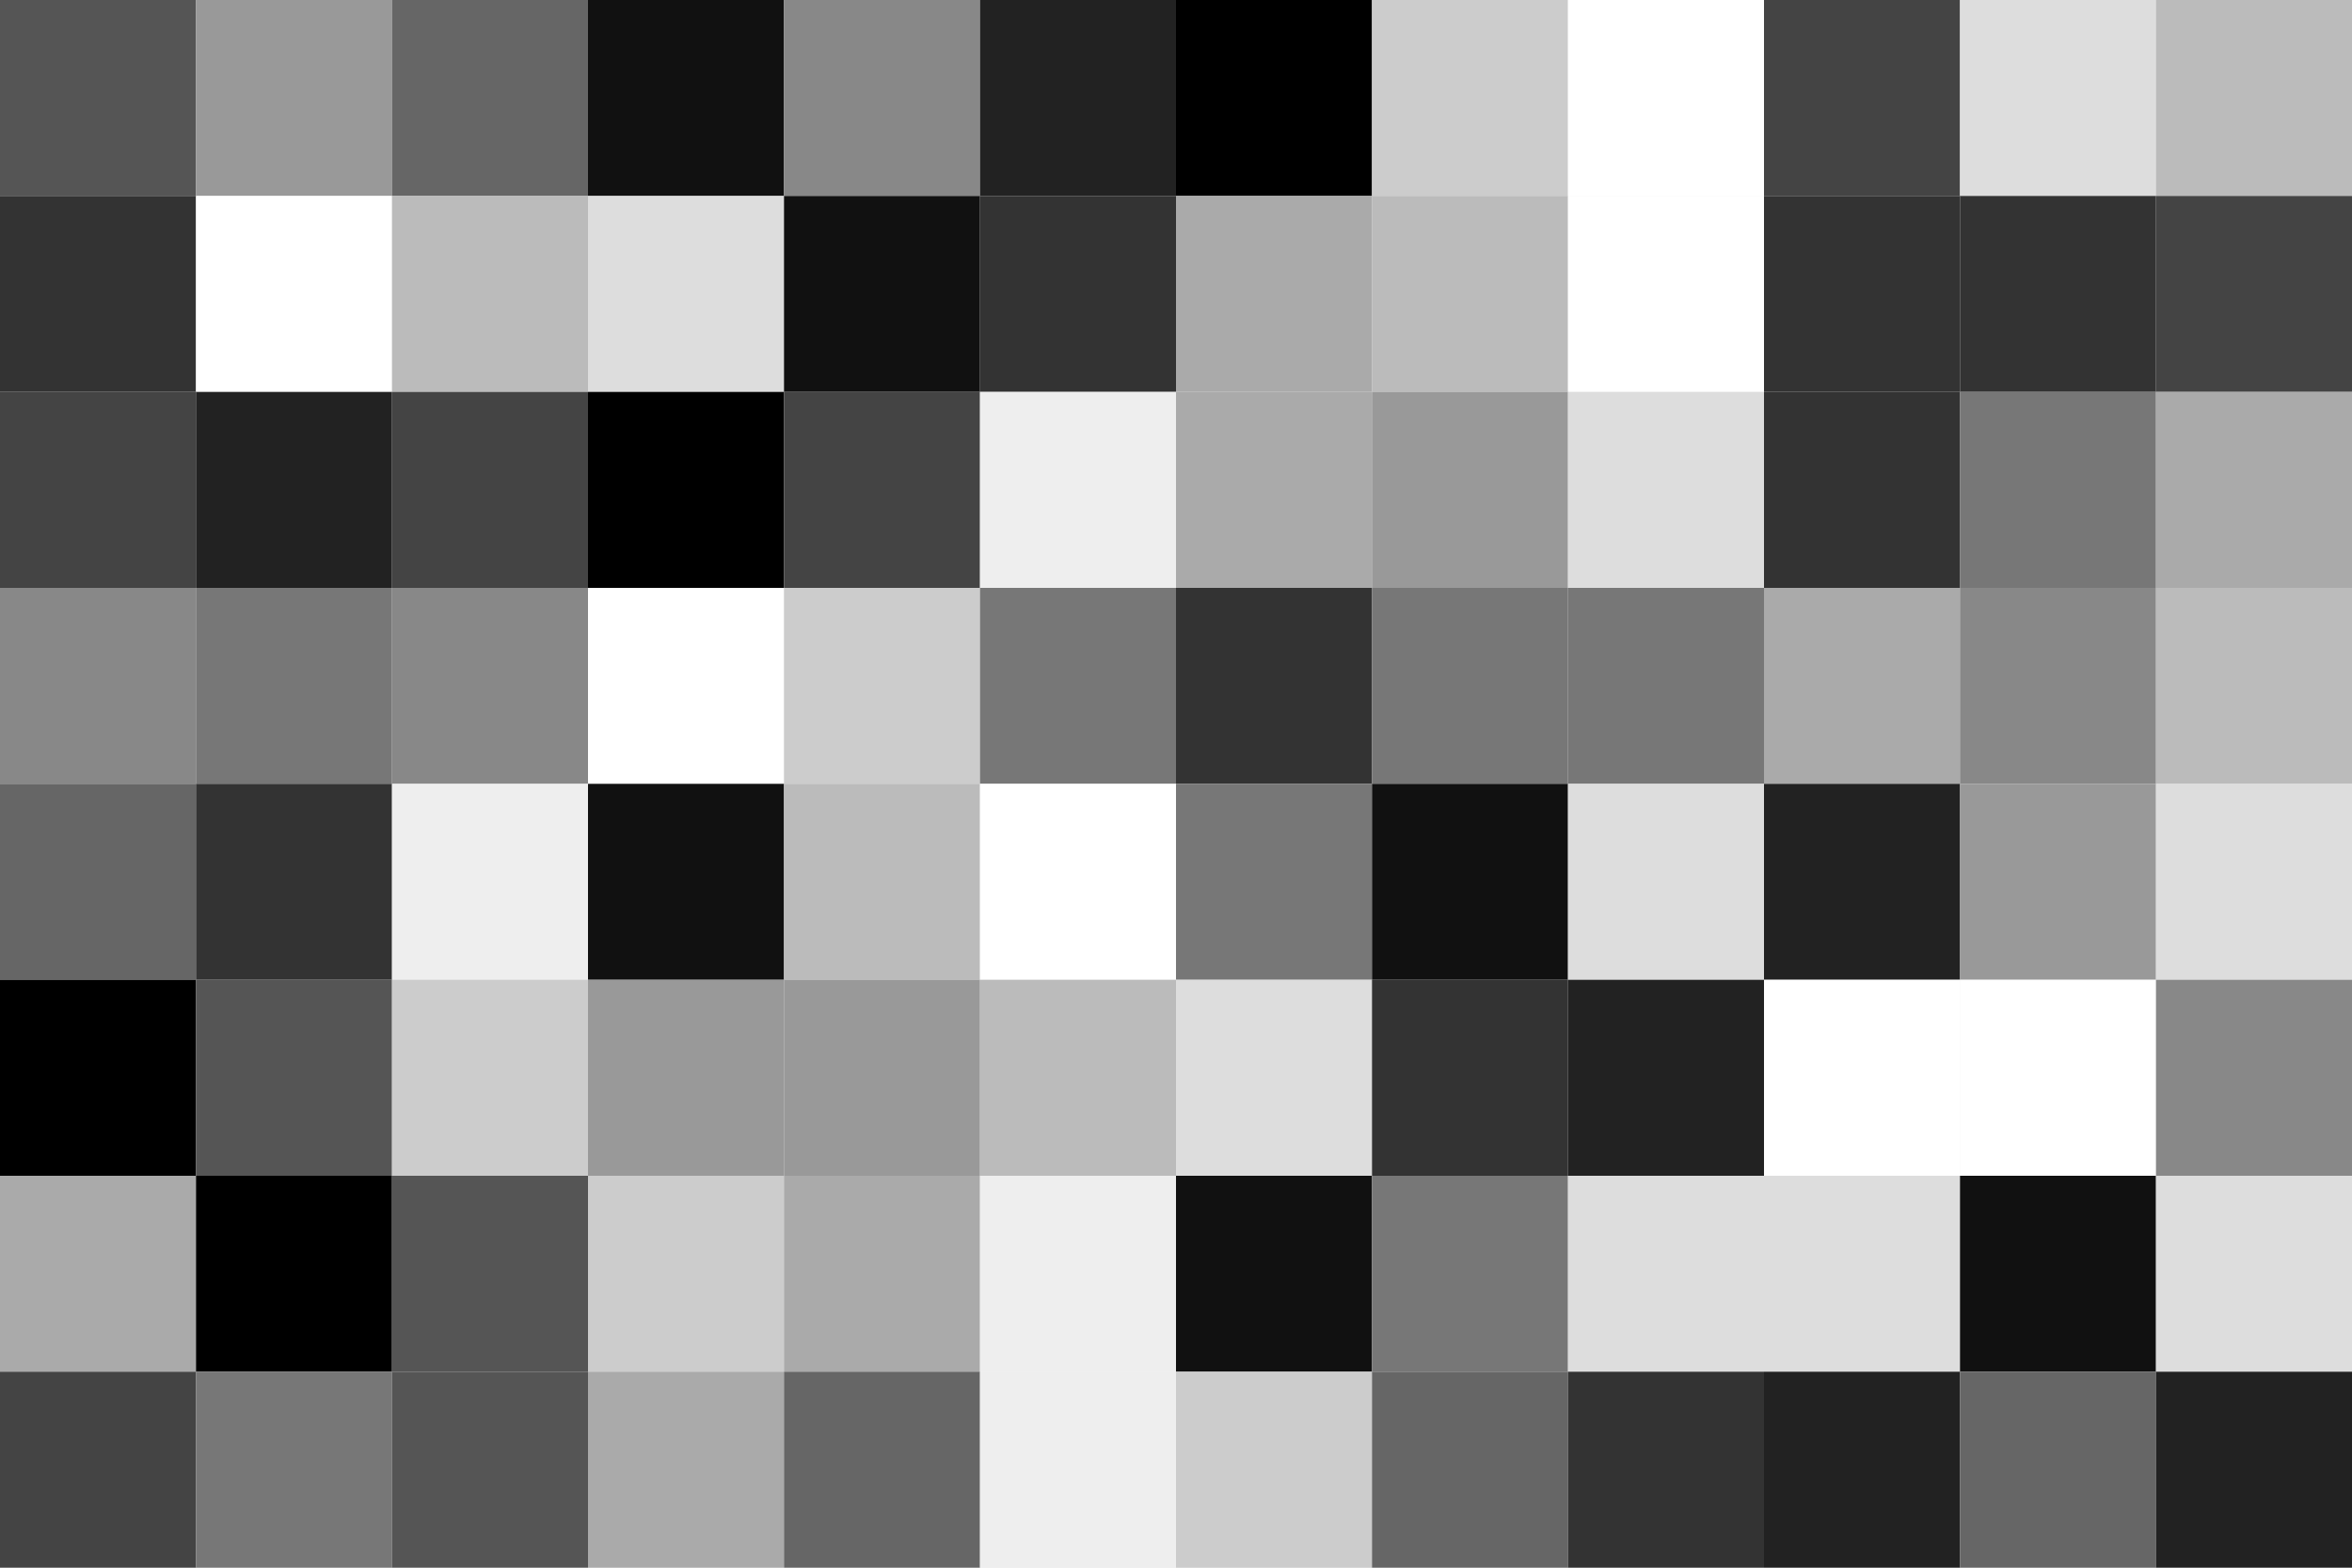
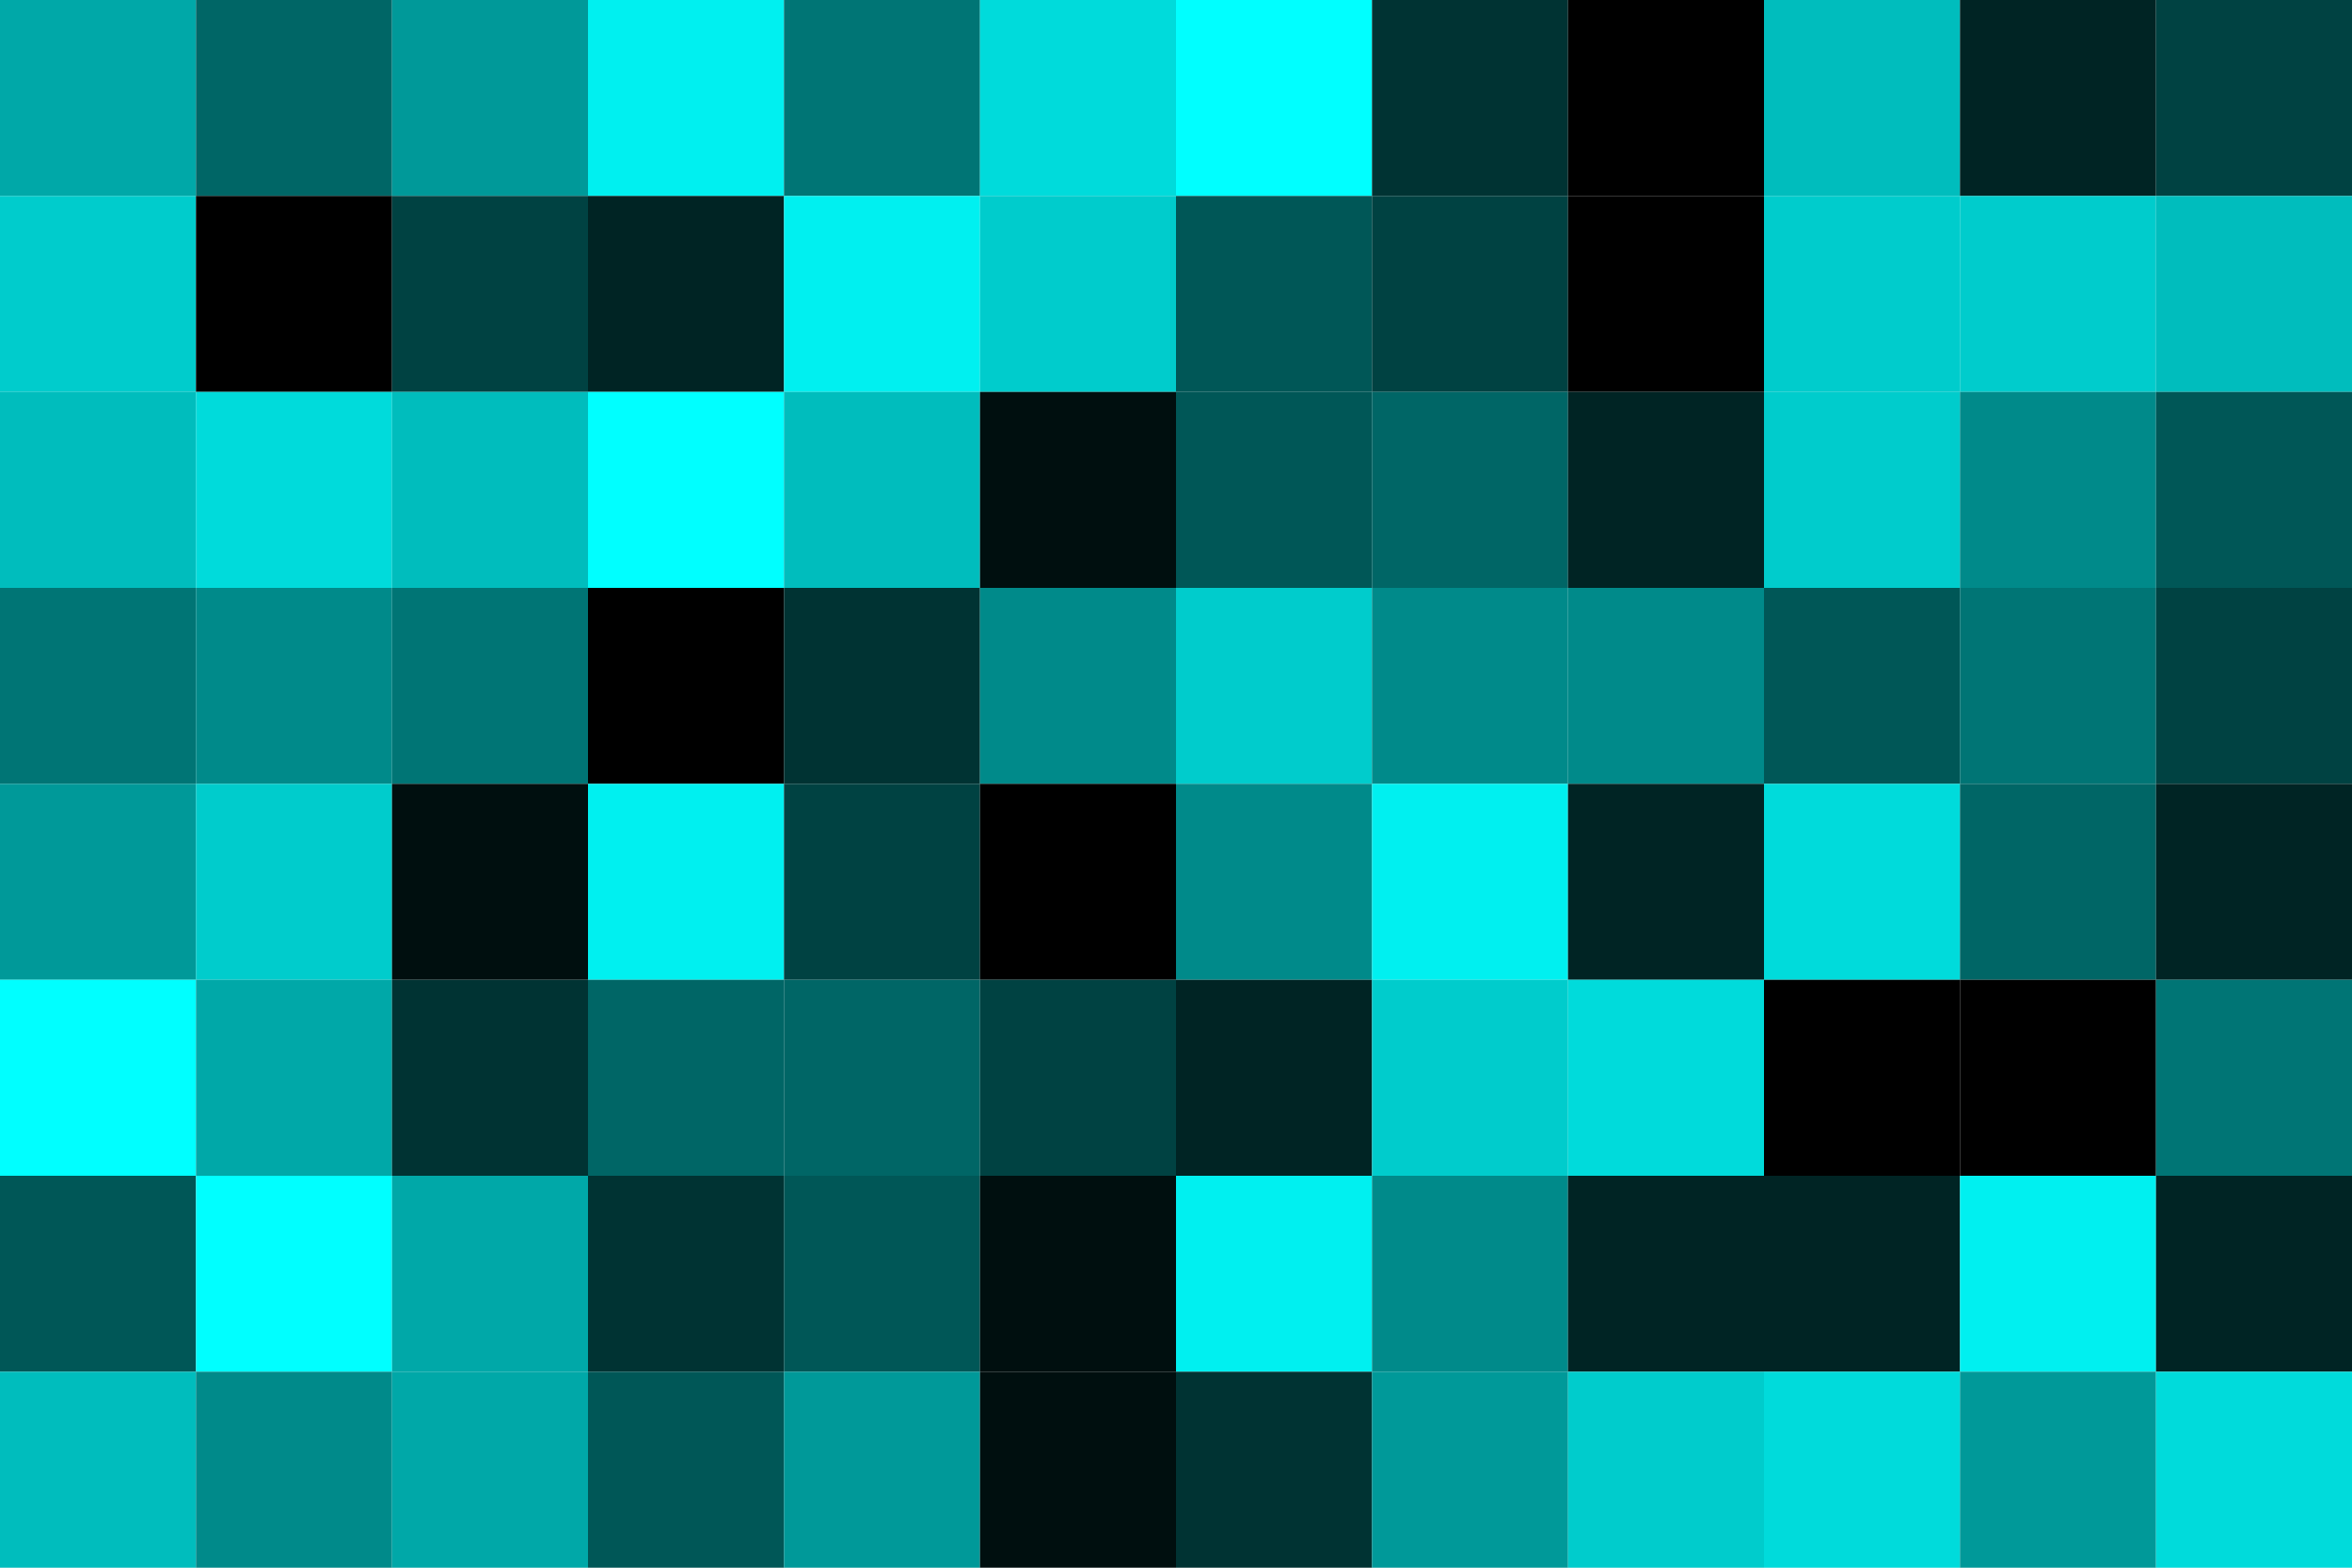
<svg xmlns="http://www.w3.org/2000/svg" width="384" height="256">
-   <rect x="0" y="0" width="32" height="32" fill="#555555" />
-   <rect x="32" y="0" width="32" height="32" fill="#999999" />
-   <rect x="64" y="0" width="32" height="32" fill="#666666" />
-   <rect x="96" y="0" width="32" height="32" fill="#111111" />
-   <rect x="128" y="0" width="32" height="32" fill="#888888" />
-   <rect x="160" y="0" width="32" height="32" fill="#222222" />
-   <rect x="192" y="0" width="32" height="32" fill="#000000" />
-   <rect x="224" y="0" width="32" height="32" fill="#cccccc" />
-   <rect x="256" y="0" width="32" height="32" fill="#ffffff" />
-   <rect x="288" y="0" width="32" height="32" fill="#444444" />
-   <rect x="320" y="0" width="32" height="32" fill="#dddddd" />
-   <rect x="352" y="0" width="32" height="32" fill="#bbbbbb" />
-   <rect x="0" y="32" width="32" height="32" fill="#333333" />
-   <rect x="32" y="32" width="32" height="32" fill="#ffffff" />
-   <rect x="64" y="32" width="32" height="32" fill="#bbbbbb" />
-   <rect x="96" y="32" width="32" height="32" fill="#dddddd" />
-   <rect x="128" y="32" width="32" height="32" fill="#111111" />
-   <rect x="160" y="32" width="32" height="32" fill="#333333" />
-   <rect x="192" y="32" width="32" height="32" fill="#aaaaaa" />
-   <rect x="224" y="32" width="32" height="32" fill="#bbbbbb" />
-   <rect x="256" y="32" width="32" height="32" fill="#ffffff" />
-   <rect x="288" y="32" width="32" height="32" fill="#333333" />
-   <rect x="320" y="32" width="32" height="32" fill="#333333" />
-   <rect x="352" y="32" width="32" height="32" fill="#444444" />
-   <rect x="0" y="64" width="32" height="32" fill="#444444" />
-   <rect x="32" y="64" width="32" height="32" fill="#222222" />
-   <rect x="64" y="64" width="32" height="32" fill="#444444" />
-   <rect x="96" y="64" width="32" height="32" fill="#000000" />
-   <rect x="128" y="64" width="32" height="32" fill="#444444" />
-   <rect x="160" y="64" width="32" height="32" fill="#eeeeee" />
-   <rect x="192" y="64" width="32" height="32" fill="#aaaaaa" />
-   <rect x="224" y="64" width="32" height="32" fill="#999999" />
-   <rect x="256" y="64" width="32" height="32" fill="#dddddd" />
-   <rect x="288" y="64" width="32" height="32" fill="#333333" />
-   <rect x="320" y="64" width="32" height="32" fill="#777777" />
-   <rect x="352" y="64" width="32" height="32" fill="#aaaaaa" />
-   <rect x="0" y="96" width="32" height="32" fill="#888888" />
-   <rect x="32" y="96" width="32" height="32" fill="#777777" />
-   <rect x="64" y="96" width="32" height="32" fill="#888888" />
-   <rect x="96" y="96" width="32" height="32" fill="#ffffff" />
-   <rect x="128" y="96" width="32" height="32" fill="#cccccc" />
-   <rect x="160" y="96" width="32" height="32" fill="#777777" />
-   <rect x="192" y="96" width="32" height="32" fill="#333333" />
-   <rect x="224" y="96" width="32" height="32" fill="#777777" />
-   <rect x="256" y="96" width="32" height="32" fill="#777777" />
-   <rect x="288" y="96" width="32" height="32" fill="#aaaaaa" />
-   <rect x="320" y="96" width="32" height="32" fill="#888888" />
-   <rect x="352" y="96" width="32" height="32" fill="#bbbbbb" />
-   <rect x="0" y="128" width="32" height="32" fill="#666666" />
-   <rect x="32" y="128" width="32" height="32" fill="#333333" />
-   <rect x="64" y="128" width="32" height="32" fill="#eeeeee" />
-   <rect x="96" y="128" width="32" height="32" fill="#111111" />
-   <rect x="128" y="128" width="32" height="32" fill="#bbbbbb" />
-   <rect x="160" y="128" width="32" height="32" fill="#ffffff" />
-   <rect x="192" y="128" width="32" height="32" fill="#777777" />
-   <rect x="224" y="128" width="32" height="32" fill="#111111" />
-   <rect x="256" y="128" width="32" height="32" fill="#dddddd" />
-   <rect x="288" y="128" width="32" height="32" fill="#222222" />
-   <rect x="320" y="128" width="32" height="32" fill="#999999" />
-   <rect x="352" y="128" width="32" height="32" fill="#dddddd" />
-   <rect x="0" y="160" width="32" height="32" fill="#000000" />
-   <rect x="32" y="160" width="32" height="32" fill="#555555" />
-   <rect x="64" y="160" width="32" height="32" fill="#cccccc" />
-   <rect x="96" y="160" width="32" height="32" fill="#999999" />
-   <rect x="128" y="160" width="32" height="32" fill="#999999" />
-   <rect x="160" y="160" width="32" height="32" fill="#bbbbbb" />
-   <rect x="192" y="160" width="32" height="32" fill="#dddddd" />
-   <rect x="224" y="160" width="32" height="32" fill="#333333" />
-   <rect x="256" y="160" width="32" height="32" fill="#222222" />
-   <rect x="288" y="160" width="32" height="32" fill="#ffffff" />
-   <rect x="320" y="160" width="32" height="32" fill="#ffffff" />
-   <rect x="352" y="160" width="32" height="32" fill="#888888" />
-   <rect x="0" y="192" width="32" height="32" fill="#aaaaaa" />
-   <rect x="32" y="192" width="32" height="32" fill="#000000" />
-   <rect x="64" y="192" width="32" height="32" fill="#555555" />
-   <rect x="96" y="192" width="32" height="32" fill="#cccccc" />
-   <rect x="128" y="192" width="32" height="32" fill="#aaaaaa" />
-   <rect x="160" y="192" width="32" height="32" fill="#eeeeee" />
-   <rect x="192" y="192" width="32" height="32" fill="#111111" />
-   <rect x="224" y="192" width="32" height="32" fill="#777777" />
-   <rect x="256" y="192" width="32" height="32" fill="#dddddd" />
-   <rect x="288" y="192" width="32" height="32" fill="#dddddd" />
-   <rect x="320" y="192" width="32" height="32" fill="#111111" />
-   <rect x="352" y="192" width="32" height="32" fill="#dddddd" />
-   <rect x="0" y="224" width="32" height="32" fill="#444444" />
-   <rect x="32" y="224" width="32" height="32" fill="#777777" />
-   <rect x="64" y="224" width="32" height="32" fill="#555555" />
-   <rect x="96" y="224" width="32" height="32" fill="#aaaaaa" />
-   <rect x="128" y="224" width="32" height="32" fill="#666666" />
-   <rect x="160" y="224" width="32" height="32" fill="#eeeeee" />
-   <rect x="192" y="224" width="32" height="32" fill="#cccccc" />
-   <rect x="224" y="224" width="32" height="32" fill="#666666" />
-   <rect x="256" y="224" width="32" height="32" fill="#333333" />
-   <rect x="288" y="224" width="32" height="32" fill="#222222" />
-   <rect x="320" y="224" width="32" height="32" fill="#666666" />
-   <rect x="352" y="224" width="32" height="32" fill="#222222" />
+   <rect x="0" y="0" width="32" height="32" fill="hsl(180.00,100.00%,33.00%)" />
+   <rect x="32" y="0" width="32" height="32" fill="hsl(180.00,100.00%,20.00%)" />
+   <rect x="64" y="0" width="32" height="32" fill="hsl(180.00,100.00%,30.00%)" />
+   <rect x="96" y="0" width="32" height="32" fill="hsl(180.00,100.00%,47.00%)" />
+   <rect x="128" y="0" width="32" height="32" fill="hsl(180.00,100.00%,23.00%)" />
+   <rect x="160" y="0" width="32" height="32" fill="hsl(180.00,100.00%,43.00%)" />
+   <rect x="192" y="0" width="32" height="32" fill="hsl(180.00,100.00%,50.00%)" />
+   <rect x="224" y="0" width="32" height="32" fill="hsl(180.00,100.00%,10.00%)" />
+   <rect x="256" y="0" width="32" height="32" fill="hsl(180.00,100.00%,0.00%)" />
+   <rect x="288" y="0" width="32" height="32" fill="hsl(180.00,100.00%,37.00%)" />
+   <rect x="320" y="0" width="32" height="32" fill="hsl(180.00,100.00%,7.00%)" />
+   <rect x="352" y="0" width="32" height="32" fill="hsl(180.00,100.00%,13.00%)" />
+   <rect x="0" y="32" width="32" height="32" fill="hsl(180.00,100.00%,40.00%)" />
+   <rect x="32" y="32" width="32" height="32" fill="hsl(180.00,100.00%,0.00%)" />
+   <rect x="64" y="32" width="32" height="32" fill="hsl(180.00,100.00%,13.00%)" />
+   <rect x="96" y="32" width="32" height="32" fill="hsl(180.00,100.00%,7.00%)" />
+   <rect x="128" y="32" width="32" height="32" fill="hsl(180.00,100.00%,47.00%)" />
+   <rect x="160" y="32" width="32" height="32" fill="hsl(180.00,100.00%,40.00%)" />
+   <rect x="192" y="32" width="32" height="32" fill="hsl(180.00,100.00%,17.00%)" />
+   <rect x="224" y="32" width="32" height="32" fill="hsl(180.00,100.00%,13.00%)" />
+   <rect x="256" y="32" width="32" height="32" fill="hsl(180.00,100.00%,0.00%)" />
+   <rect x="288" y="32" width="32" height="32" fill="hsl(180.00,100.00%,40.00%)" />
+   <rect x="320" y="32" width="32" height="32" fill="hsl(180.00,100.00%,40.00%)" />
+   <rect x="352" y="32" width="32" height="32" fill="hsl(180.00,100.00%,37.00%)" />
+   <rect x="0" y="64" width="32" height="32" fill="hsl(180.00,100.00%,37.00%)" />
+   <rect x="32" y="64" width="32" height="32" fill="hsl(180.00,100.00%,43.00%)" />
+   <rect x="64" y="64" width="32" height="32" fill="hsl(180.00,100.00%,37.00%)" />
+   <rect x="96" y="64" width="32" height="32" fill="hsl(180.00,100.00%,50.00%)" />
+   <rect x="128" y="64" width="32" height="32" fill="hsl(180.00,100.00%,37.00%)" />
+   <rect x="160" y="64" width="32" height="32" fill="hsl(180.00,100.00%,3.00%)" />
+   <rect x="192" y="64" width="32" height="32" fill="hsl(180.00,100.00%,17.00%)" />
+   <rect x="224" y="64" width="32" height="32" fill="hsl(180.00,100.00%,20.00%)" />
+   <rect x="256" y="64" width="32" height="32" fill="hsl(180.00,100.00%,7.00%)" />
+   <rect x="288" y="64" width="32" height="32" fill="hsl(180.00,100.00%,40.00%)" />
+   <rect x="320" y="64" width="32" height="32" fill="hsl(180.00,100.00%,27.00%)" />
+   <rect x="352" y="64" width="32" height="32" fill="hsl(180.00,100.00%,17.00%)" />
+   <rect x="0" y="96" width="32" height="32" fill="hsl(180.00,100.00%,23.00%)" />
+   <rect x="32" y="96" width="32" height="32" fill="hsl(180.00,100.00%,27.00%)" />
+   <rect x="64" y="96" width="32" height="32" fill="hsl(180.00,100.00%,23.00%)" />
+   <rect x="96" y="96" width="32" height="32" fill="hsl(180.00,100.00%,0.00%)" />
+   <rect x="128" y="96" width="32" height="32" fill="hsl(180.00,100.00%,10.00%)" />
+   <rect x="160" y="96" width="32" height="32" fill="hsl(180.00,100.00%,27.00%)" />
+   <rect x="192" y="96" width="32" height="32" fill="hsl(180.00,100.00%,40.00%)" />
+   <rect x="224" y="96" width="32" height="32" fill="hsl(180.00,100.00%,27.00%)" />
+   <rect x="256" y="96" width="32" height="32" fill="hsl(180.00,100.00%,27.00%)" />
+   <rect x="288" y="96" width="32" height="32" fill="hsl(180.00,100.00%,17.00%)" />
+   <rect x="320" y="96" width="32" height="32" fill="hsl(180.00,100.00%,23.00%)" />
+   <rect x="352" y="96" width="32" height="32" fill="hsl(180.00,100.00%,13.00%)" />
+   <rect x="0" y="128" width="32" height="32" fill="hsl(180.00,100.00%,30.00%)" />
+   <rect x="32" y="128" width="32" height="32" fill="hsl(180.00,100.00%,40.00%)" />
+   <rect x="64" y="128" width="32" height="32" fill="hsl(180.00,100.00%,3.00%)" />
+   <rect x="96" y="128" width="32" height="32" fill="hsl(180.00,100.00%,47.00%)" />
+   <rect x="128" y="128" width="32" height="32" fill="hsl(180.00,100.00%,13.00%)" />
+   <rect x="160" y="128" width="32" height="32" fill="hsl(180.00,100.00%,0.00%)" />
+   <rect x="192" y="128" width="32" height="32" fill="hsl(180.00,100.00%,27.00%)" />
+   <rect x="224" y="128" width="32" height="32" fill="hsl(180.00,100.00%,47.00%)" />
+   <rect x="256" y="128" width="32" height="32" fill="hsl(180.00,100.00%,7.00%)" />
+   <rect x="288" y="128" width="32" height="32" fill="hsl(180.00,100.00%,43.00%)" />
+   <rect x="320" y="128" width="32" height="32" fill="hsl(180.00,100.00%,20.00%)" />
+   <rect x="352" y="128" width="32" height="32" fill="hsl(180.00,100.00%,7.00%)" />
+   <rect x="0" y="160" width="32" height="32" fill="hsl(180.00,100.00%,50.00%)" />
+   <rect x="32" y="160" width="32" height="32" fill="hsl(180.00,100.00%,33.00%)" />
+   <rect x="64" y="160" width="32" height="32" fill="hsl(180.00,100.00%,10.00%)" />
+   <rect x="96" y="160" width="32" height="32" fill="hsl(180.00,100.00%,20.00%)" />
+   <rect x="128" y="160" width="32" height="32" fill="hsl(180.00,100.00%,20.00%)" />
+   <rect x="160" y="160" width="32" height="32" fill="hsl(180.00,100.00%,13.00%)" />
+   <rect x="192" y="160" width="32" height="32" fill="hsl(180.00,100.00%,7.00%)" />
+   <rect x="224" y="160" width="32" height="32" fill="hsl(180.00,100.00%,40.00%)" />
+   <rect x="256" y="160" width="32" height="32" fill="hsl(180.00,100.00%,43.00%)" />
+   <rect x="288" y="160" width="32" height="32" fill="hsl(180.00,100.00%,0.00%)" />
+   <rect x="320" y="160" width="32" height="32" fill="hsl(180.00,100.00%,0.00%)" />
+   <rect x="352" y="160" width="32" height="32" fill="hsl(180.00,100.00%,23.00%)" />
+   <rect x="0" y="192" width="32" height="32" fill="hsl(180.00,100.00%,17.00%)" />
+   <rect x="32" y="192" width="32" height="32" fill="hsl(180.00,100.00%,50.00%)" />
+   <rect x="64" y="192" width="32" height="32" fill="hsl(180.00,100.00%,33.00%)" />
+   <rect x="96" y="192" width="32" height="32" fill="hsl(180.00,100.00%,10.00%)" />
+   <rect x="128" y="192" width="32" height="32" fill="hsl(180.00,100.00%,17.00%)" />
+   <rect x="160" y="192" width="32" height="32" fill="hsl(180.00,100.00%,3.00%)" />
+   <rect x="192" y="192" width="32" height="32" fill="hsl(180.00,100.00%,47.00%)" />
+   <rect x="224" y="192" width="32" height="32" fill="hsl(180.00,100.00%,27.00%)" />
+   <rect x="256" y="192" width="32" height="32" fill="hsl(180.00,100.00%,7.00%)" />
+   <rect x="288" y="192" width="32" height="32" fill="hsl(180.00,100.00%,7.00%)" />
+   <rect x="320" y="192" width="32" height="32" fill="hsl(180.00,100.00%,47.00%)" />
+   <rect x="352" y="192" width="32" height="32" fill="hsl(180.00,100.00%,7.00%)" />
+   <rect x="0" y="224" width="32" height="32" fill="hsl(180.00,100.00%,37.00%)" />
+   <rect x="32" y="224" width="32" height="32" fill="hsl(180.00,100.00%,27.00%)" />
+   <rect x="64" y="224" width="32" height="32" fill="hsl(180.00,100.00%,33.00%)" />
+   <rect x="96" y="224" width="32" height="32" fill="hsl(180.00,100.00%,17.00%)" />
+   <rect x="128" y="224" width="32" height="32" fill="hsl(180.00,100.00%,30.00%)" />
+   <rect x="160" y="224" width="32" height="32" fill="hsl(180.00,100.00%,3.00%)" />
+   <rect x="192" y="224" width="32" height="32" fill="hsl(180.00,100.00%,10.00%)" />
+   <rect x="224" y="224" width="32" height="32" fill="hsl(180.00,100.00%,30.00%)" />
+   <rect x="256" y="224" width="32" height="32" fill="hsl(180.00,100.00%,40.00%)" />
+   <rect x="288" y="224" width="32" height="32" fill="hsl(180.00,100.00%,43.00%)" />
+   <rect x="320" y="224" width="32" height="32" fill="hsl(180.00,100.00%,30.00%)" />
+   <rect x="352" y="224" width="32" height="32" fill="hsl(180.00,100.00%,43.00%)" />
</svg>
